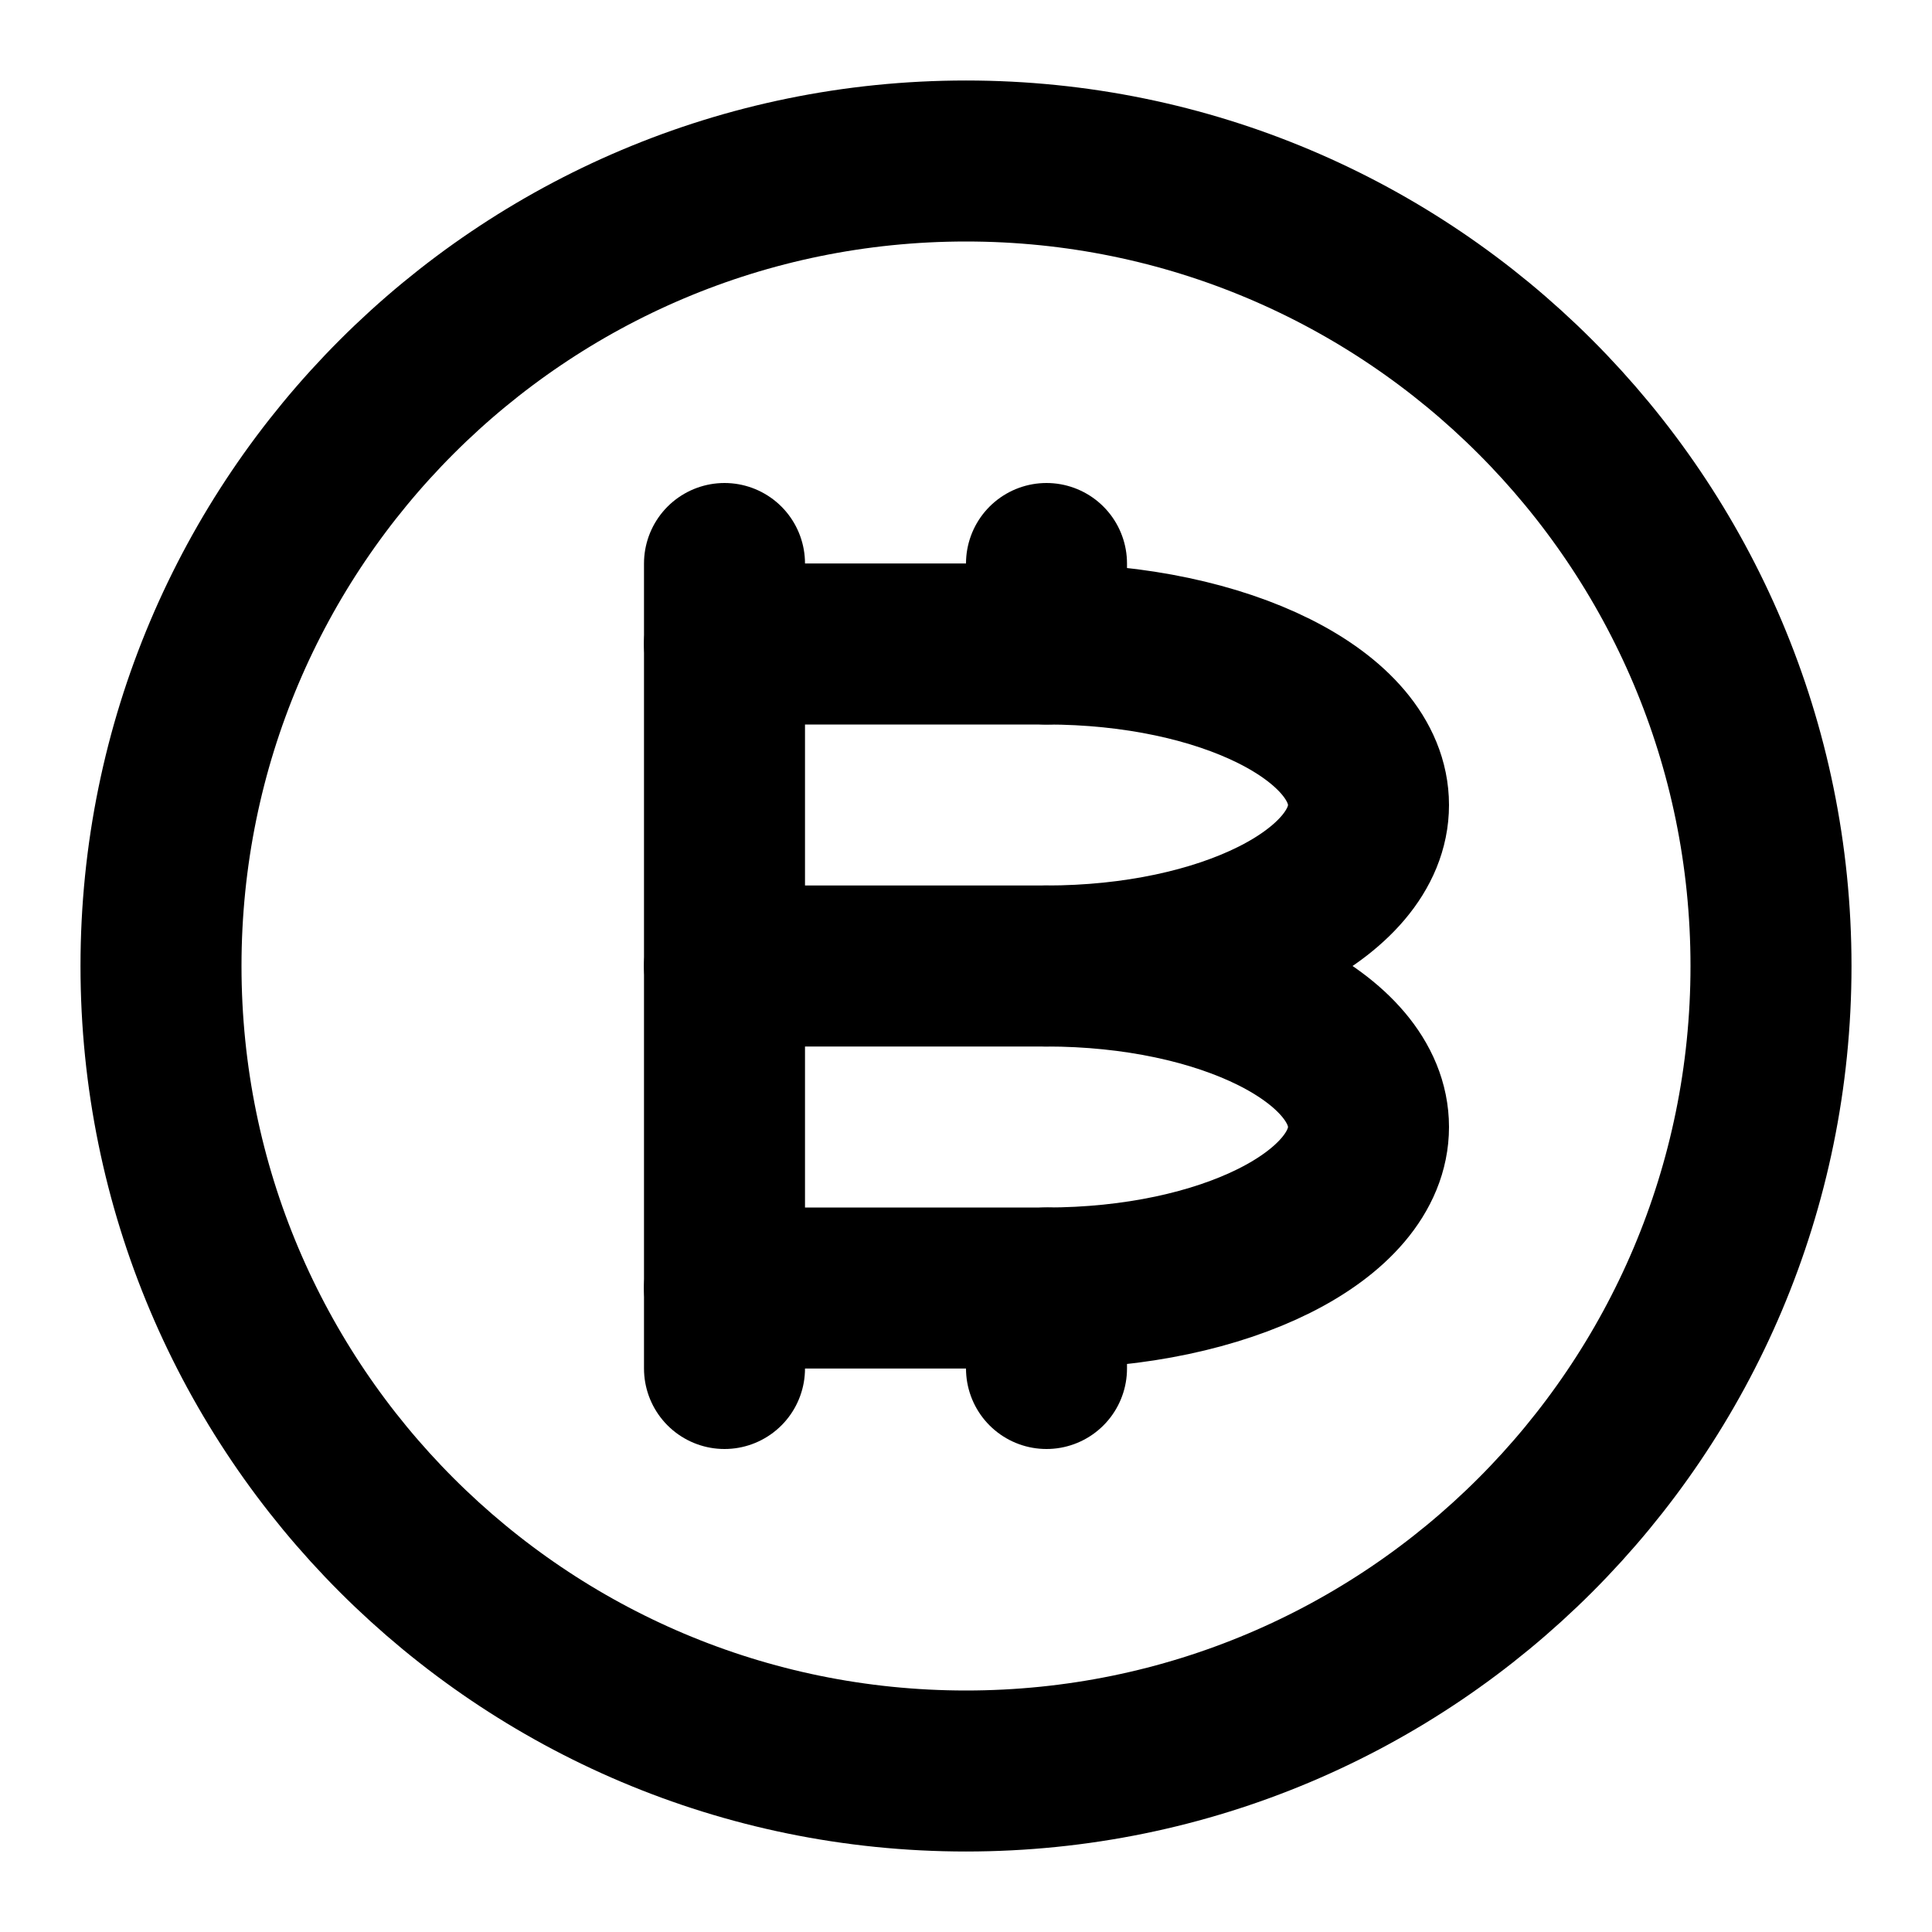
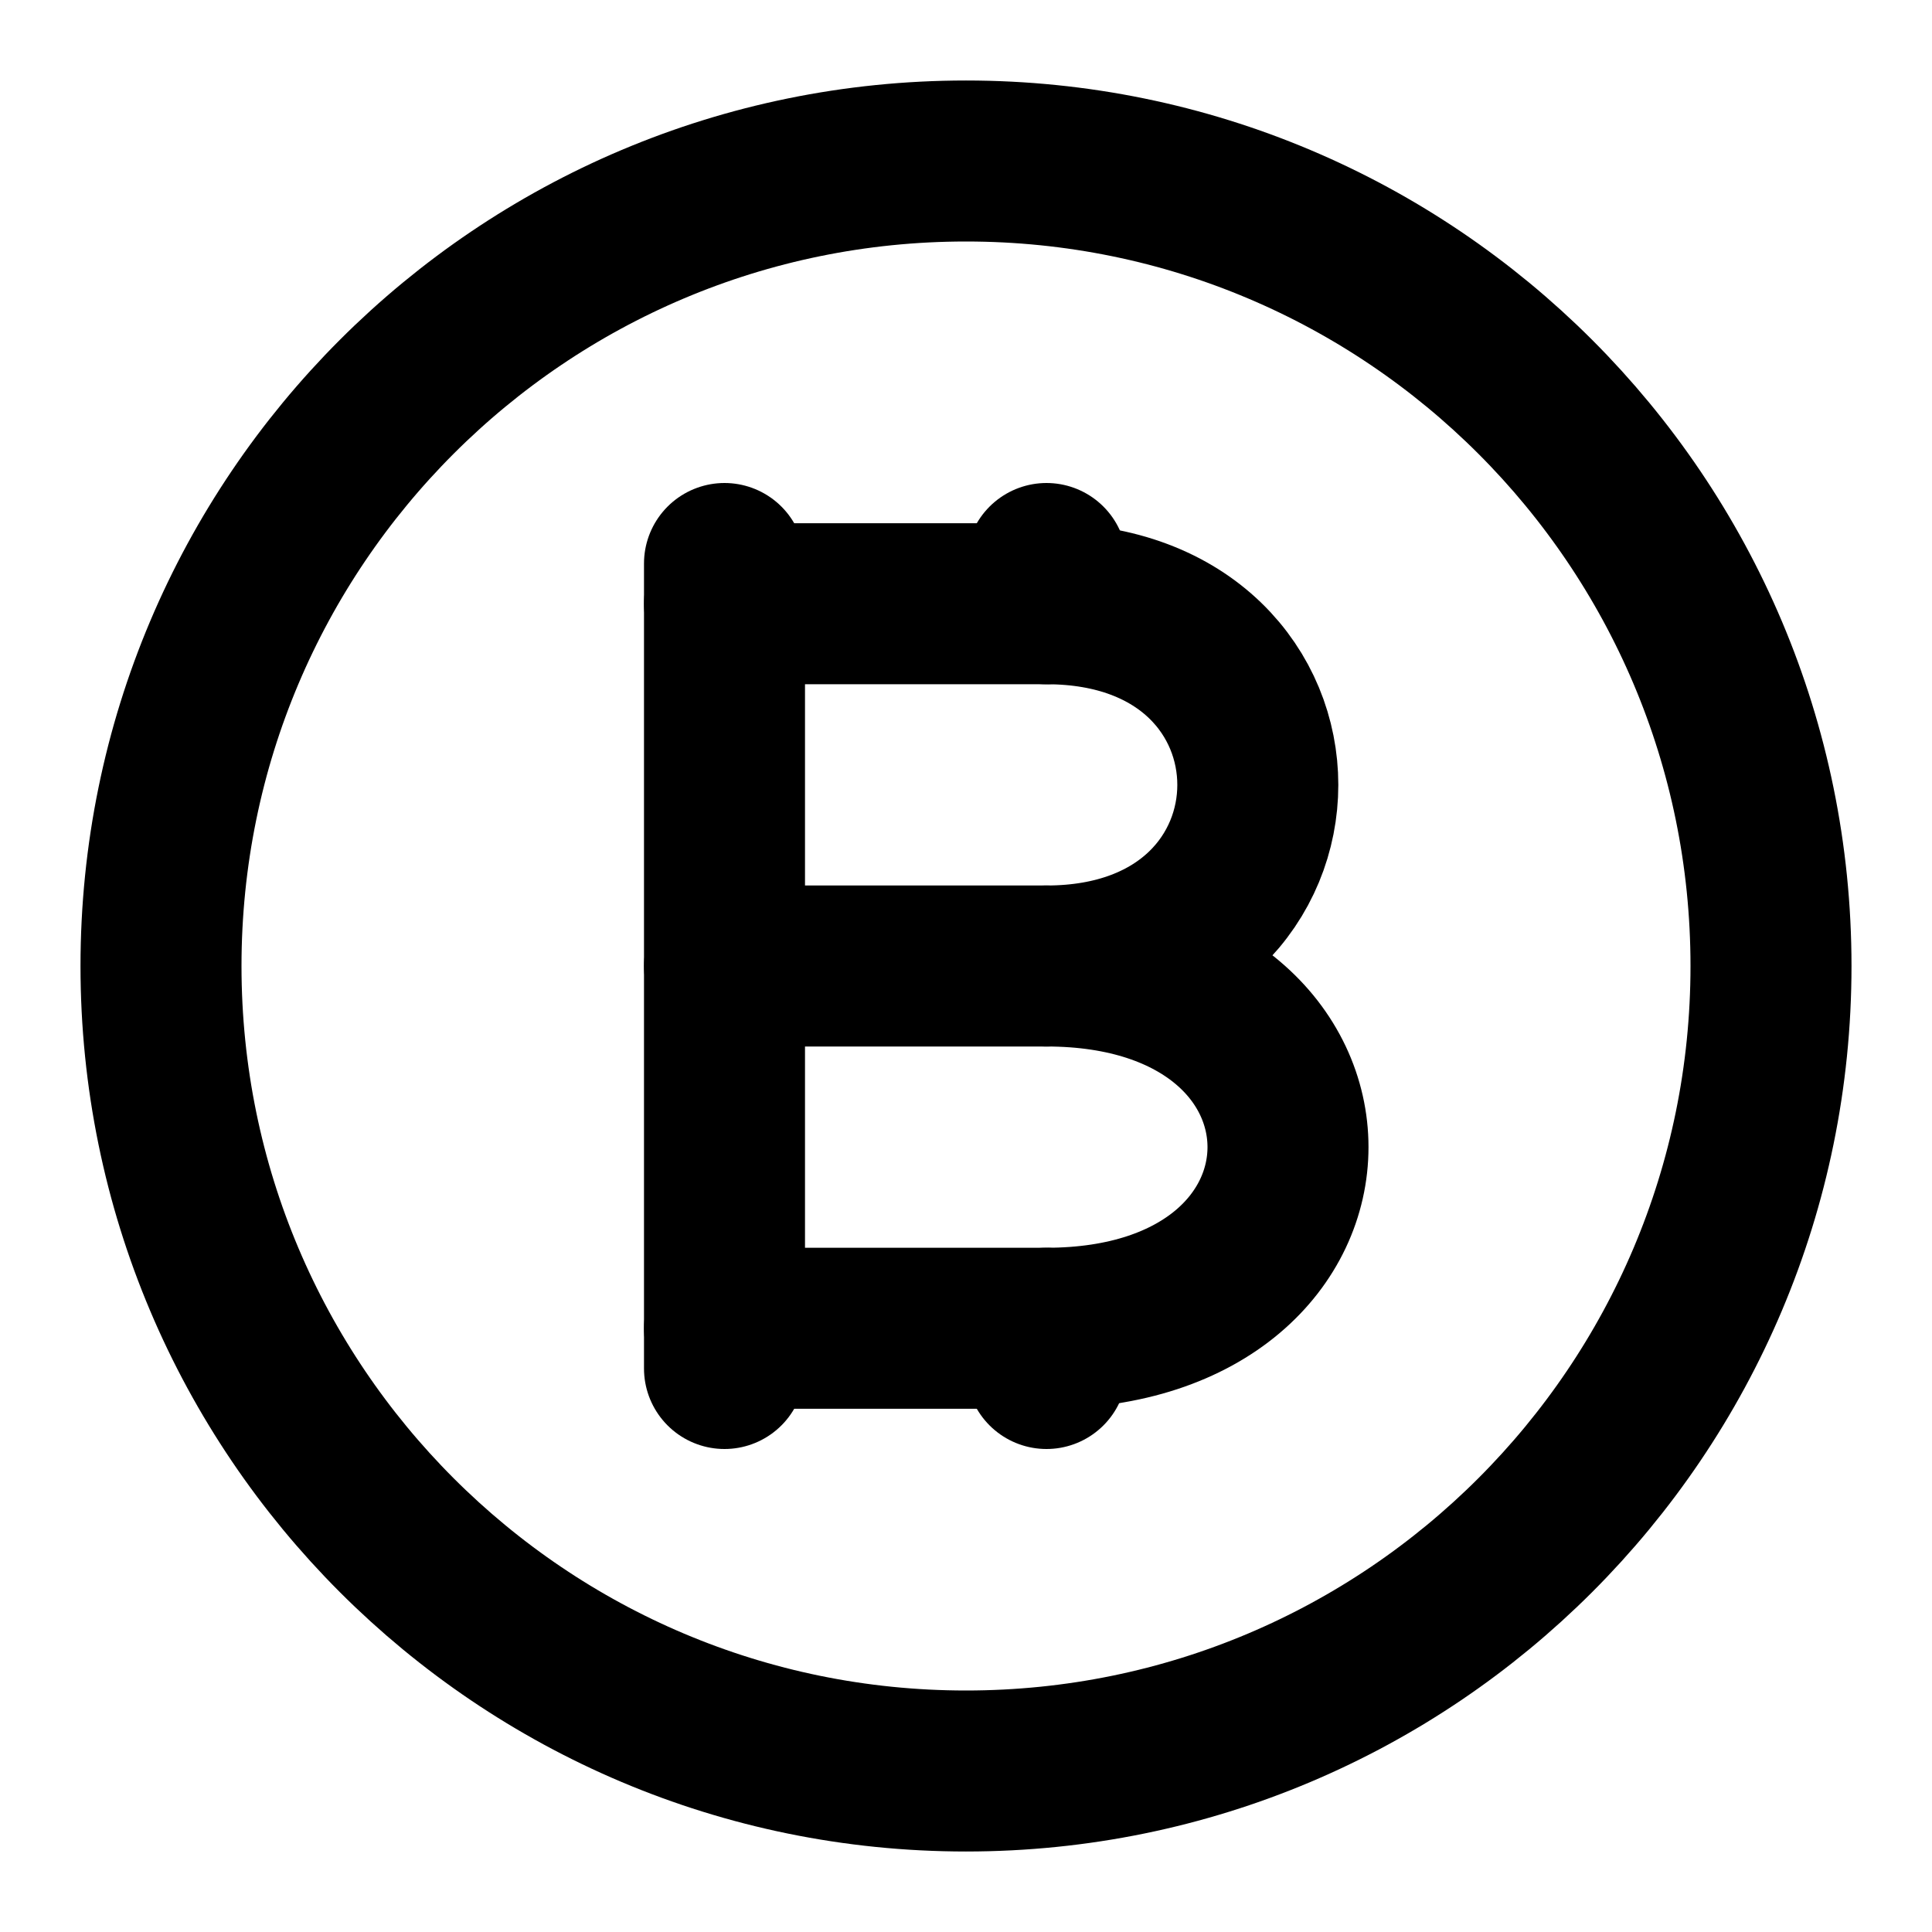
<svg xmlns="http://www.w3.org/2000/svg" width="48" height="48" viewBox="0 0 48 48" fill="none" stroke="currentColor" stroke-width="4" stroke-linecap="round" stroke-linejoin="round">
-   <path id="coin" d="M4 24A20 20 0 0 1 44 24A20 20 0 0 1 4 24Z" />
-   <path id="b-outline" d="M18 16L26 16A8 4 0 0 1 26 24A8 4 0 0 1 26 32L18 32L18 24L18 16Z" />
-   <path id="cap-1" d="M18 24L26 24" />
-   <path id="bar-18-top" d="M18 14L18 16" />
-   <path id="bar-18-bottom" d="M18 32L18 34" />
-   <path id="bar-26-top" d="M26 14L26 16" />
-   <path id="bar-26-bottom" d="M26 32L26 34" />
+   <path id="coin" d="M4 24A20 20 0 0 1 24 4A20 20 0 0 1 44 24A20 20 0 0 1 24 44A20 20 0 0 1 4 24Z" />
+   <path id="b" d="M18 15L26 15C33 15 33 24 26 24C34 24 34 33 26 33L18 33L18 24L18 15Z" />
+   <path id="b-middle" d="M18 24L26 24" />
+   <path id="upper-bar-18" d="M18 14L18 15" />
+   <path id="lower-bar-18" d="M18 33L18 34" />
+   <path id="upper-bar-26" d="M26 14L26 15" />
+   <path id="lower-bar-26" d="M26 33L26 34" />
</svg>
